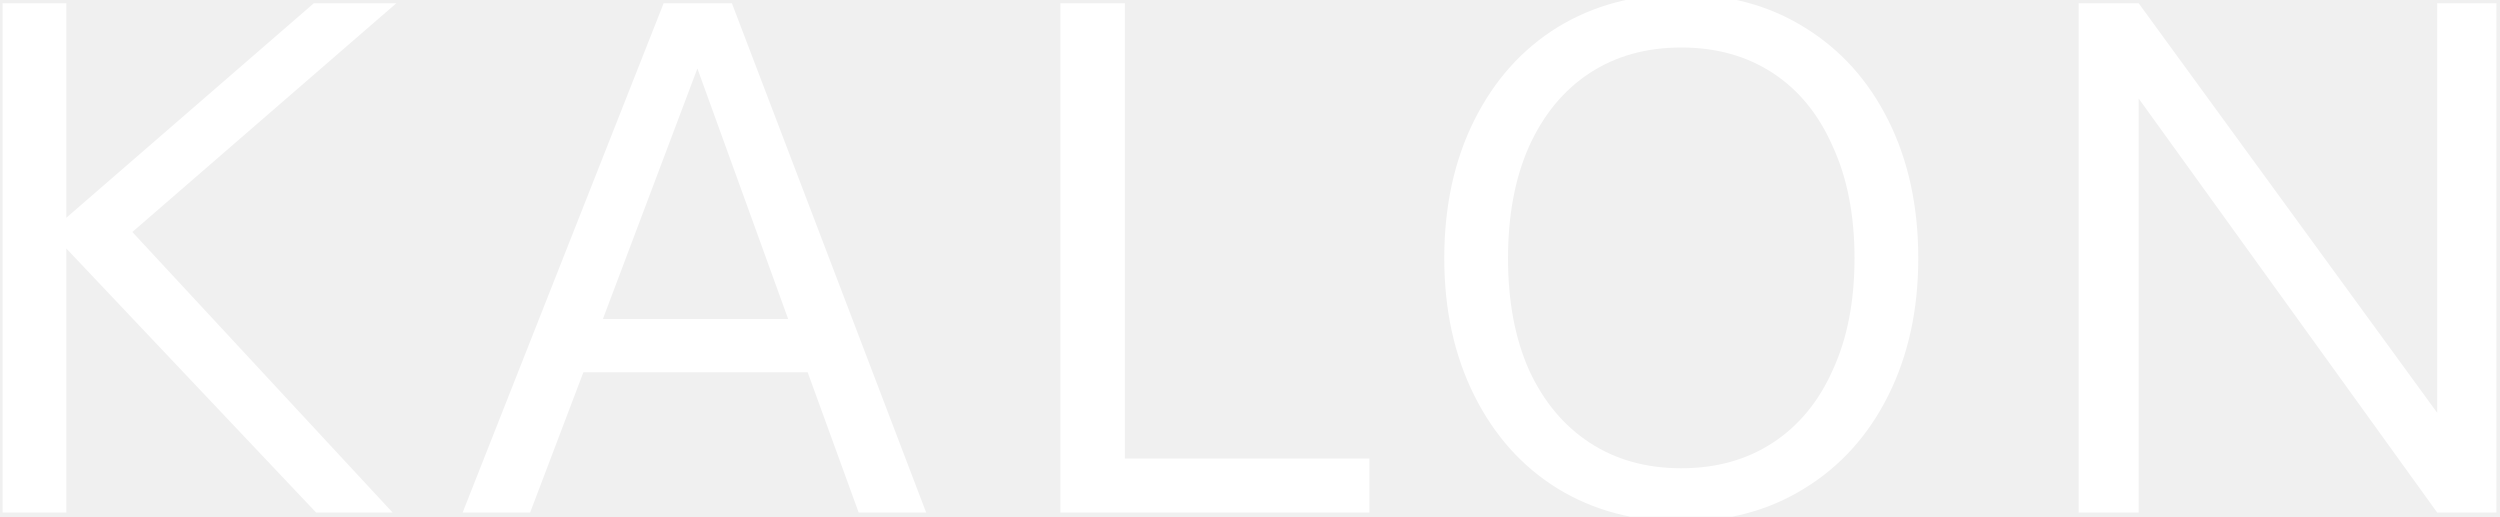
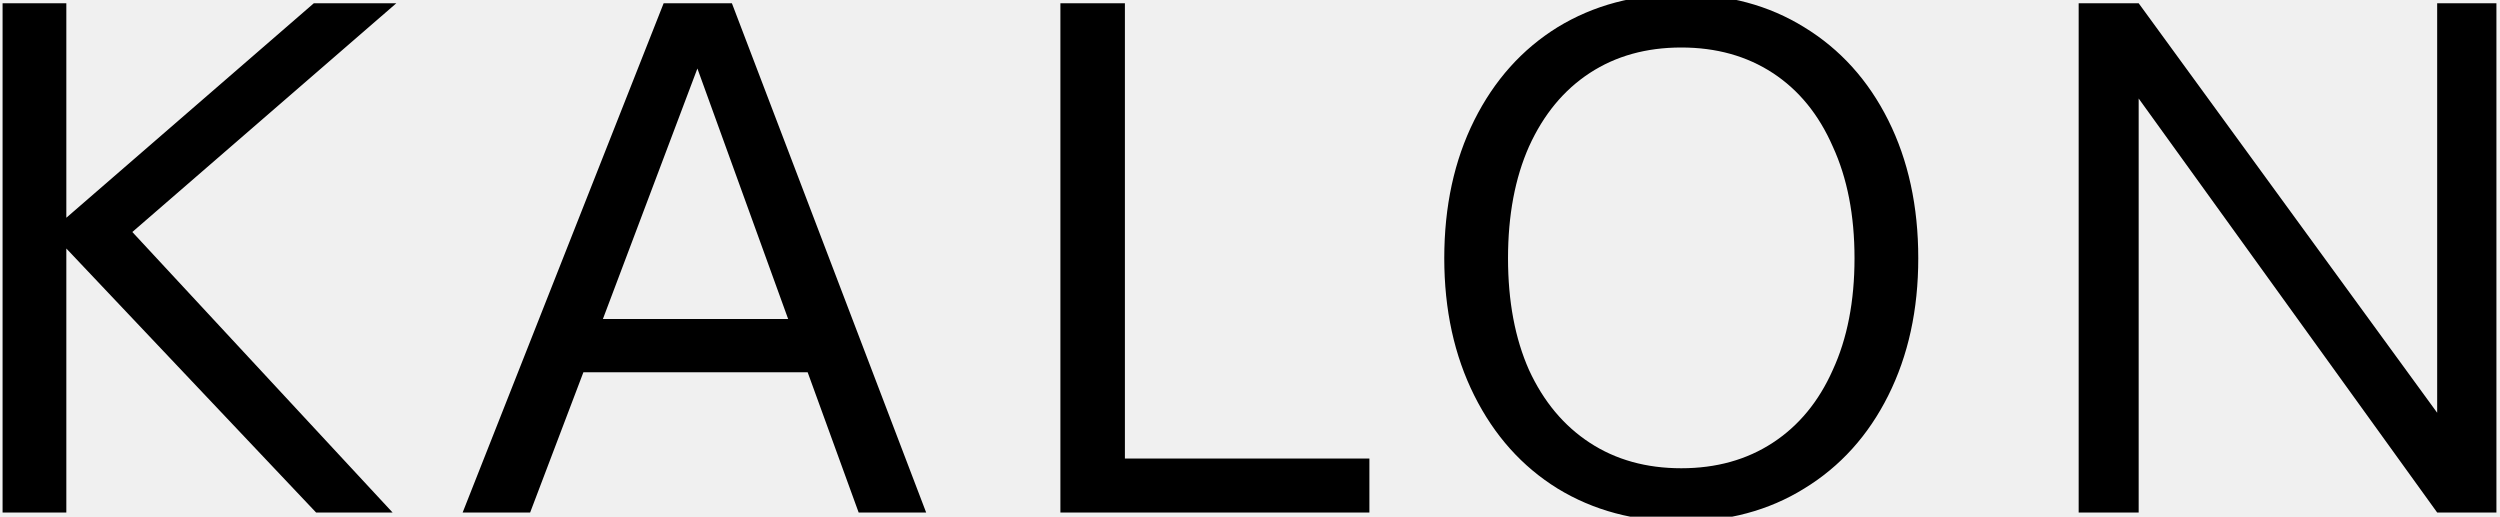
- <svg xmlns="http://www.w3.org/2000/svg" viewBox="0 0 1200 248" width="1200" height="248" fill="none">
+ <svg xmlns="http://www.w3.org/2000/svg" viewBox="0 0 1200 248" width="1200" height="248" fill="#000">
  <g clip-path="url(#a)">
-     <path fill="#fff" d="M63.52 111.36 188.44 246h-36.72L31.84 119.28V246H1.24V1.56h30.6v102.96L150.64 1.56h39.6L63.52 111.36Zm324.152 67.32h-107.64L254.472 246h-32.4l96.48-244.44h32.76L444.552 246h-32.4l-24.48-67.32Zm-9.36-25.56-43.56-120.24-45.36 120.24h88.92Zm279 66.96V246h-148.32V1.56h30.96v218.52h117.36Zm149.695 30.24c-22.32 0-42.12-5.28-59.4-15.84-17.04-10.56-30.36-25.44-39.96-44.64-9.6-19.2-14.4-41.16-14.4-65.88 0-24.96 4.8-47.04 14.4-66.24 9.6-19.2 22.92-34.08 39.96-44.64 17.28-10.56 37.08-15.84 59.4-15.84s42 5.28 59.04 15.84c17.28 10.56 30.72 25.44 40.32 44.64 9.6 19.2 14.4 41.28 14.4 66.24 0 24.72-4.8 46.68-14.4 65.88-9.6 19.2-23.04 34.08-40.32 44.64-17.04 10.56-36.72 15.84-59.04 15.84Zm0-25.56c16.8 0 31.44-4.08 43.92-12.24s22.08-19.8 28.8-34.92c6.96-15.12 10.44-33 10.44-53.64s-3.48-38.52-10.44-53.64c-6.72-15.36-16.32-27.12-28.8-35.28s-27.12-12.24-43.92-12.24-31.44 4.08-43.92 12.24-22.2 19.92-29.16 35.28c-6.72 15.12-10.08 33-10.08 53.64s3.36 38.52 10.08 53.64c6.96 15.12 16.68 26.76 29.16 34.92s27.12 12.24 43.92 12.24ZM1198.28 1.56V246h-28.44L1026.56 47.28V246h-28.801V1.56h28.801l143.28 196.56V1.56h28.44Z" />
+     <path fill="#000" d="M63.52 111.36 188.44 246h-36.72L31.84 119.28V246H1.24V1.56h30.6v102.96L150.64 1.56h39.6L63.52 111.36Zm324.152 67.32h-107.64L254.472 246h-32.4l96.48-244.44h32.76L444.552 246h-32.4l-24.48-67.32Zm-9.36-25.56-43.56-120.24-45.36 120.24h88.92Zm279 66.96V246h-148.32V1.56h30.96v218.52h117.36Zm149.695 30.24c-22.32 0-42.12-5.28-59.4-15.84-17.04-10.56-30.36-25.44-39.96-44.64-9.6-19.2-14.4-41.16-14.4-65.88 0-24.96 4.8-47.04 14.4-66.24 9.6-19.2 22.92-34.08 39.96-44.64 17.28-10.56 37.08-15.84 59.4-15.84s42 5.28 59.04 15.84c17.28 10.56 30.72 25.44 40.32 44.64 9.6 19.2 14.4 41.28 14.4 66.24 0 24.72-4.8 46.68-14.4 65.88-9.6 19.2-23.04 34.08-40.32 44.64-17.04 10.56-36.72 15.84-59.04 15.84Zm0-25.56c16.8 0 31.44-4.08 43.92-12.24s22.08-19.8 28.8-34.92c6.96-15.12 10.44-33 10.44-53.64s-3.48-38.52-10.44-53.64c-6.72-15.36-16.32-27.12-28.8-35.28s-27.12-12.24-43.92-12.24-31.44 4.08-43.92 12.24-22.2 19.92-29.16 35.28c-6.72 15.12-10.08 33-10.08 53.64s3.36 38.52 10.08 53.64c6.96 15.12 16.68 26.76 29.16 34.92s27.12 12.24 43.92 12.24ZM1198.28 1.56V246h-28.44L1026.56 47.28V246h-28.801V1.56h28.801l143.28 196.56V1.56h28.44Z" />
  </g>
  <defs>
    <clipPath id="a">
-       <path fill="#fff" d="M0 0h1200v248H0z" />
+       <path fill="#000" d="M0 0h1200v248H0z" />
    </clipPath>
  </defs>
</svg>
